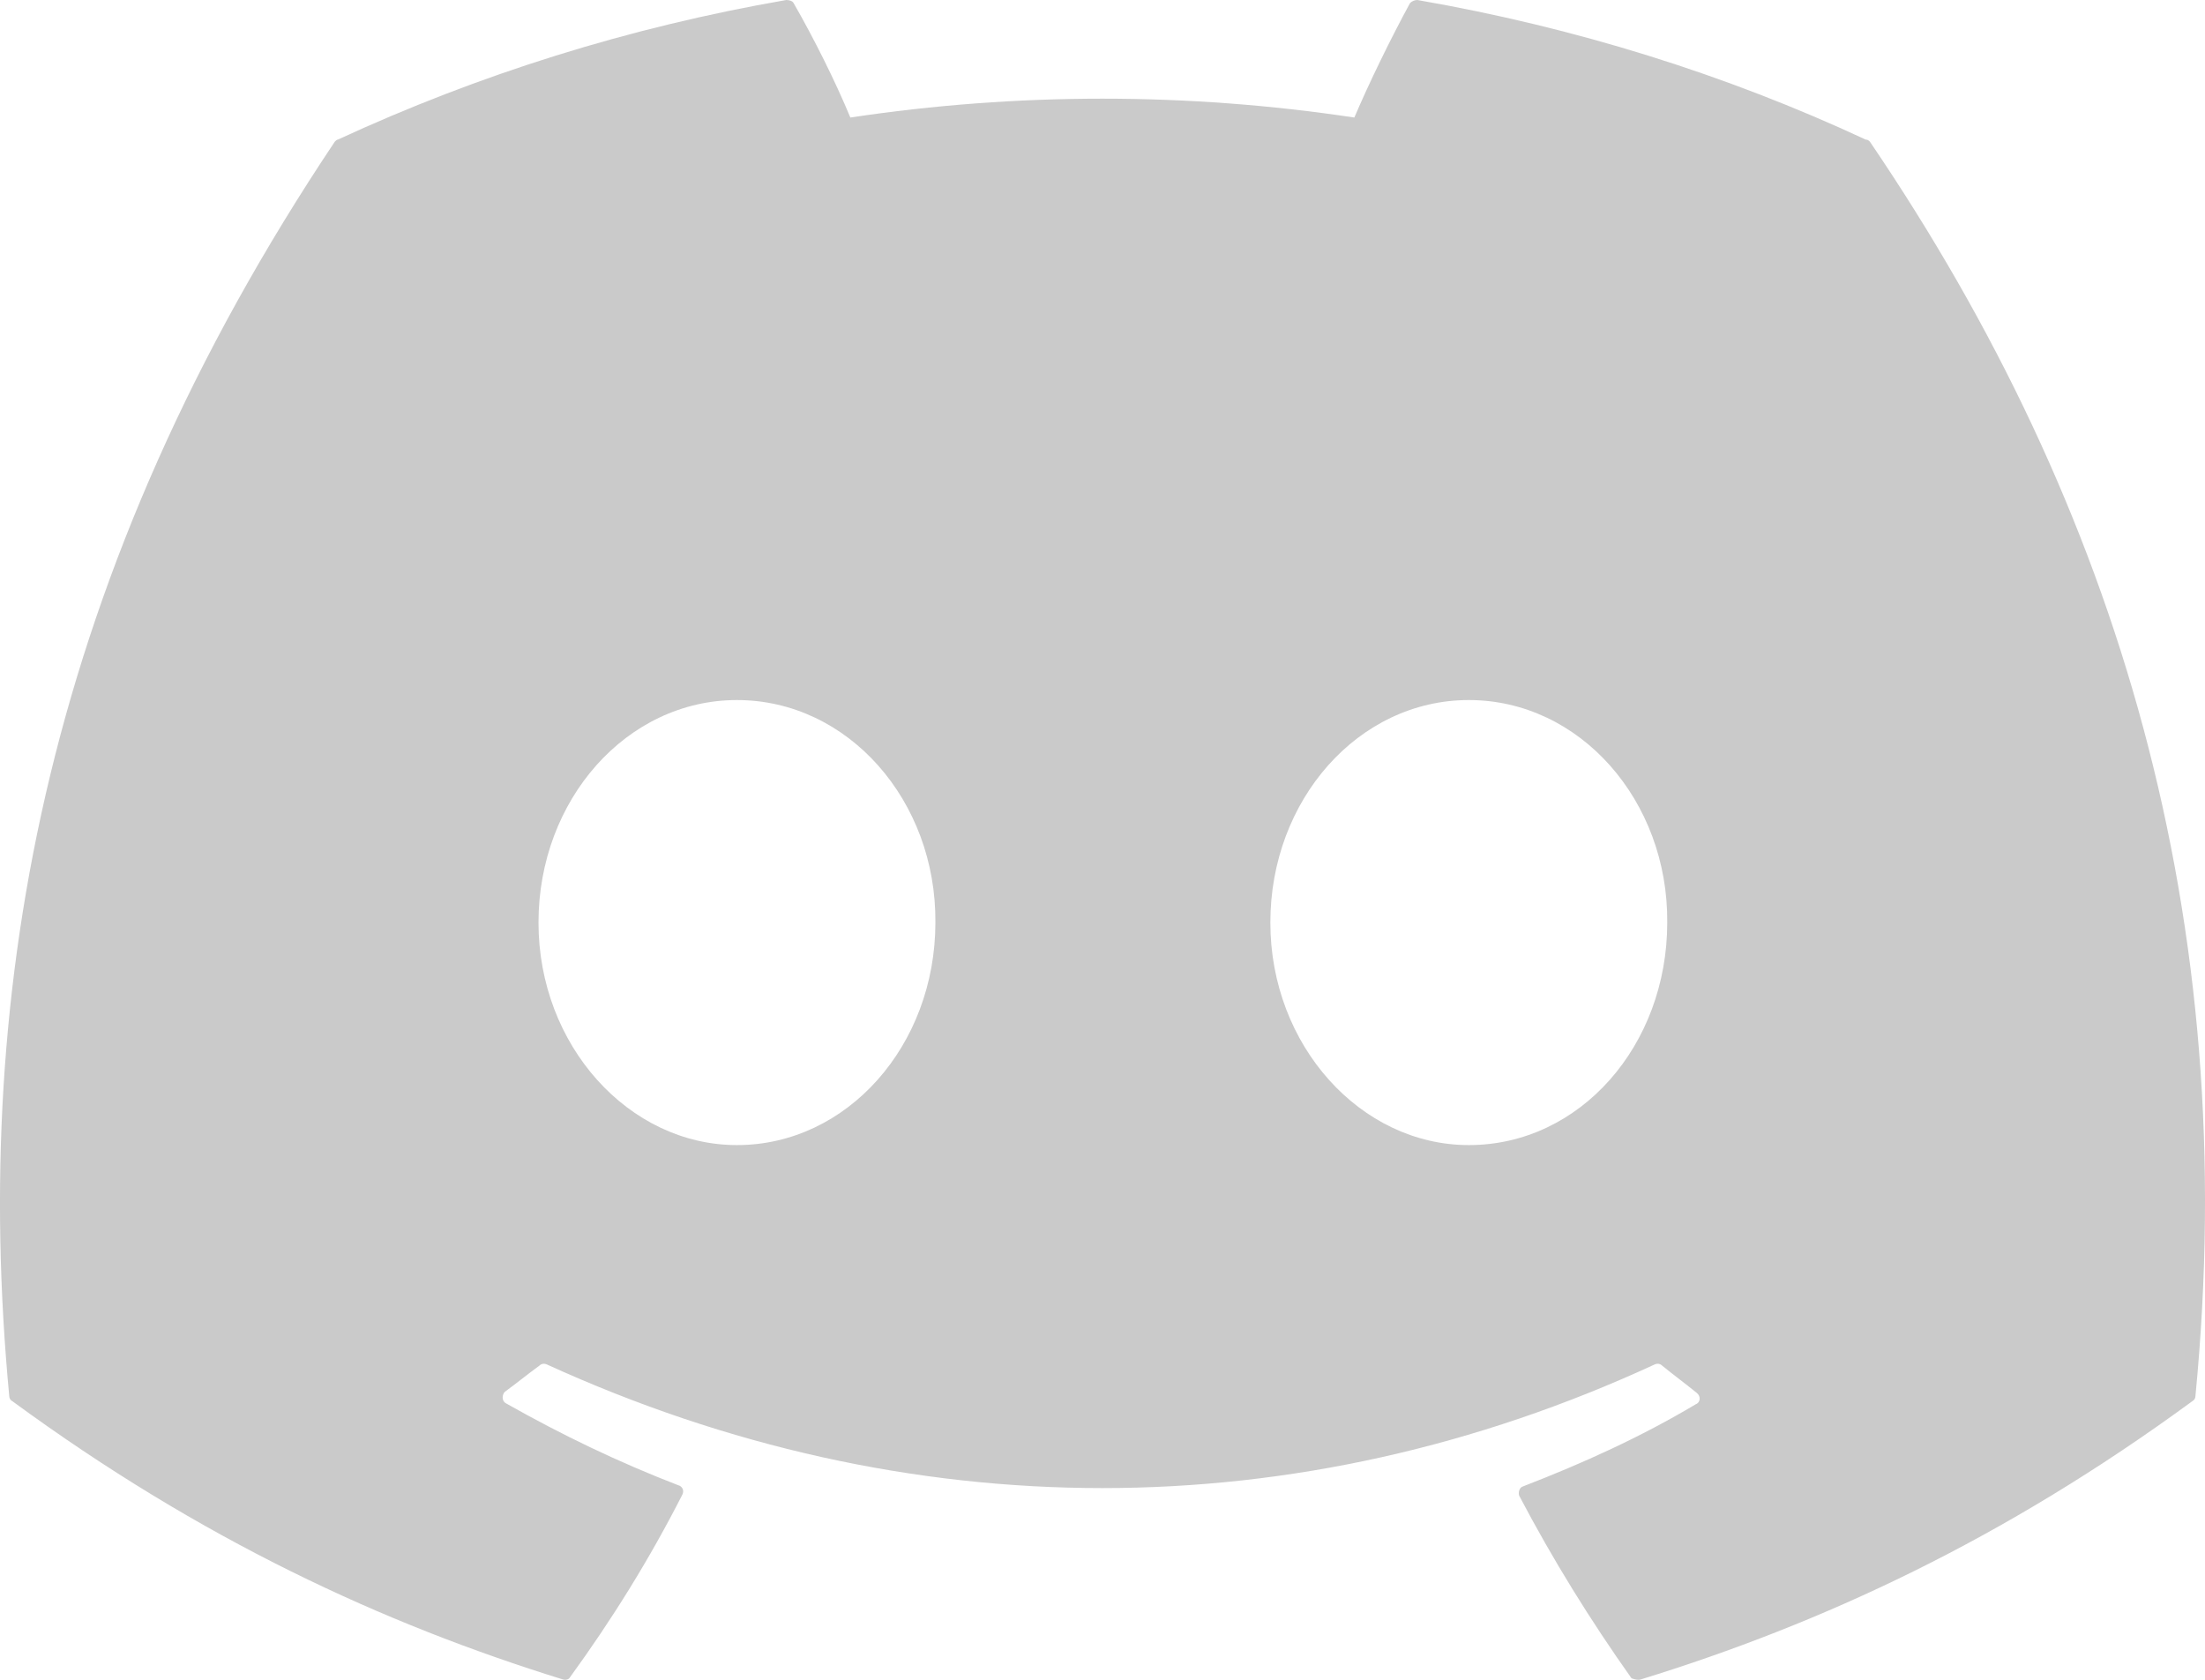
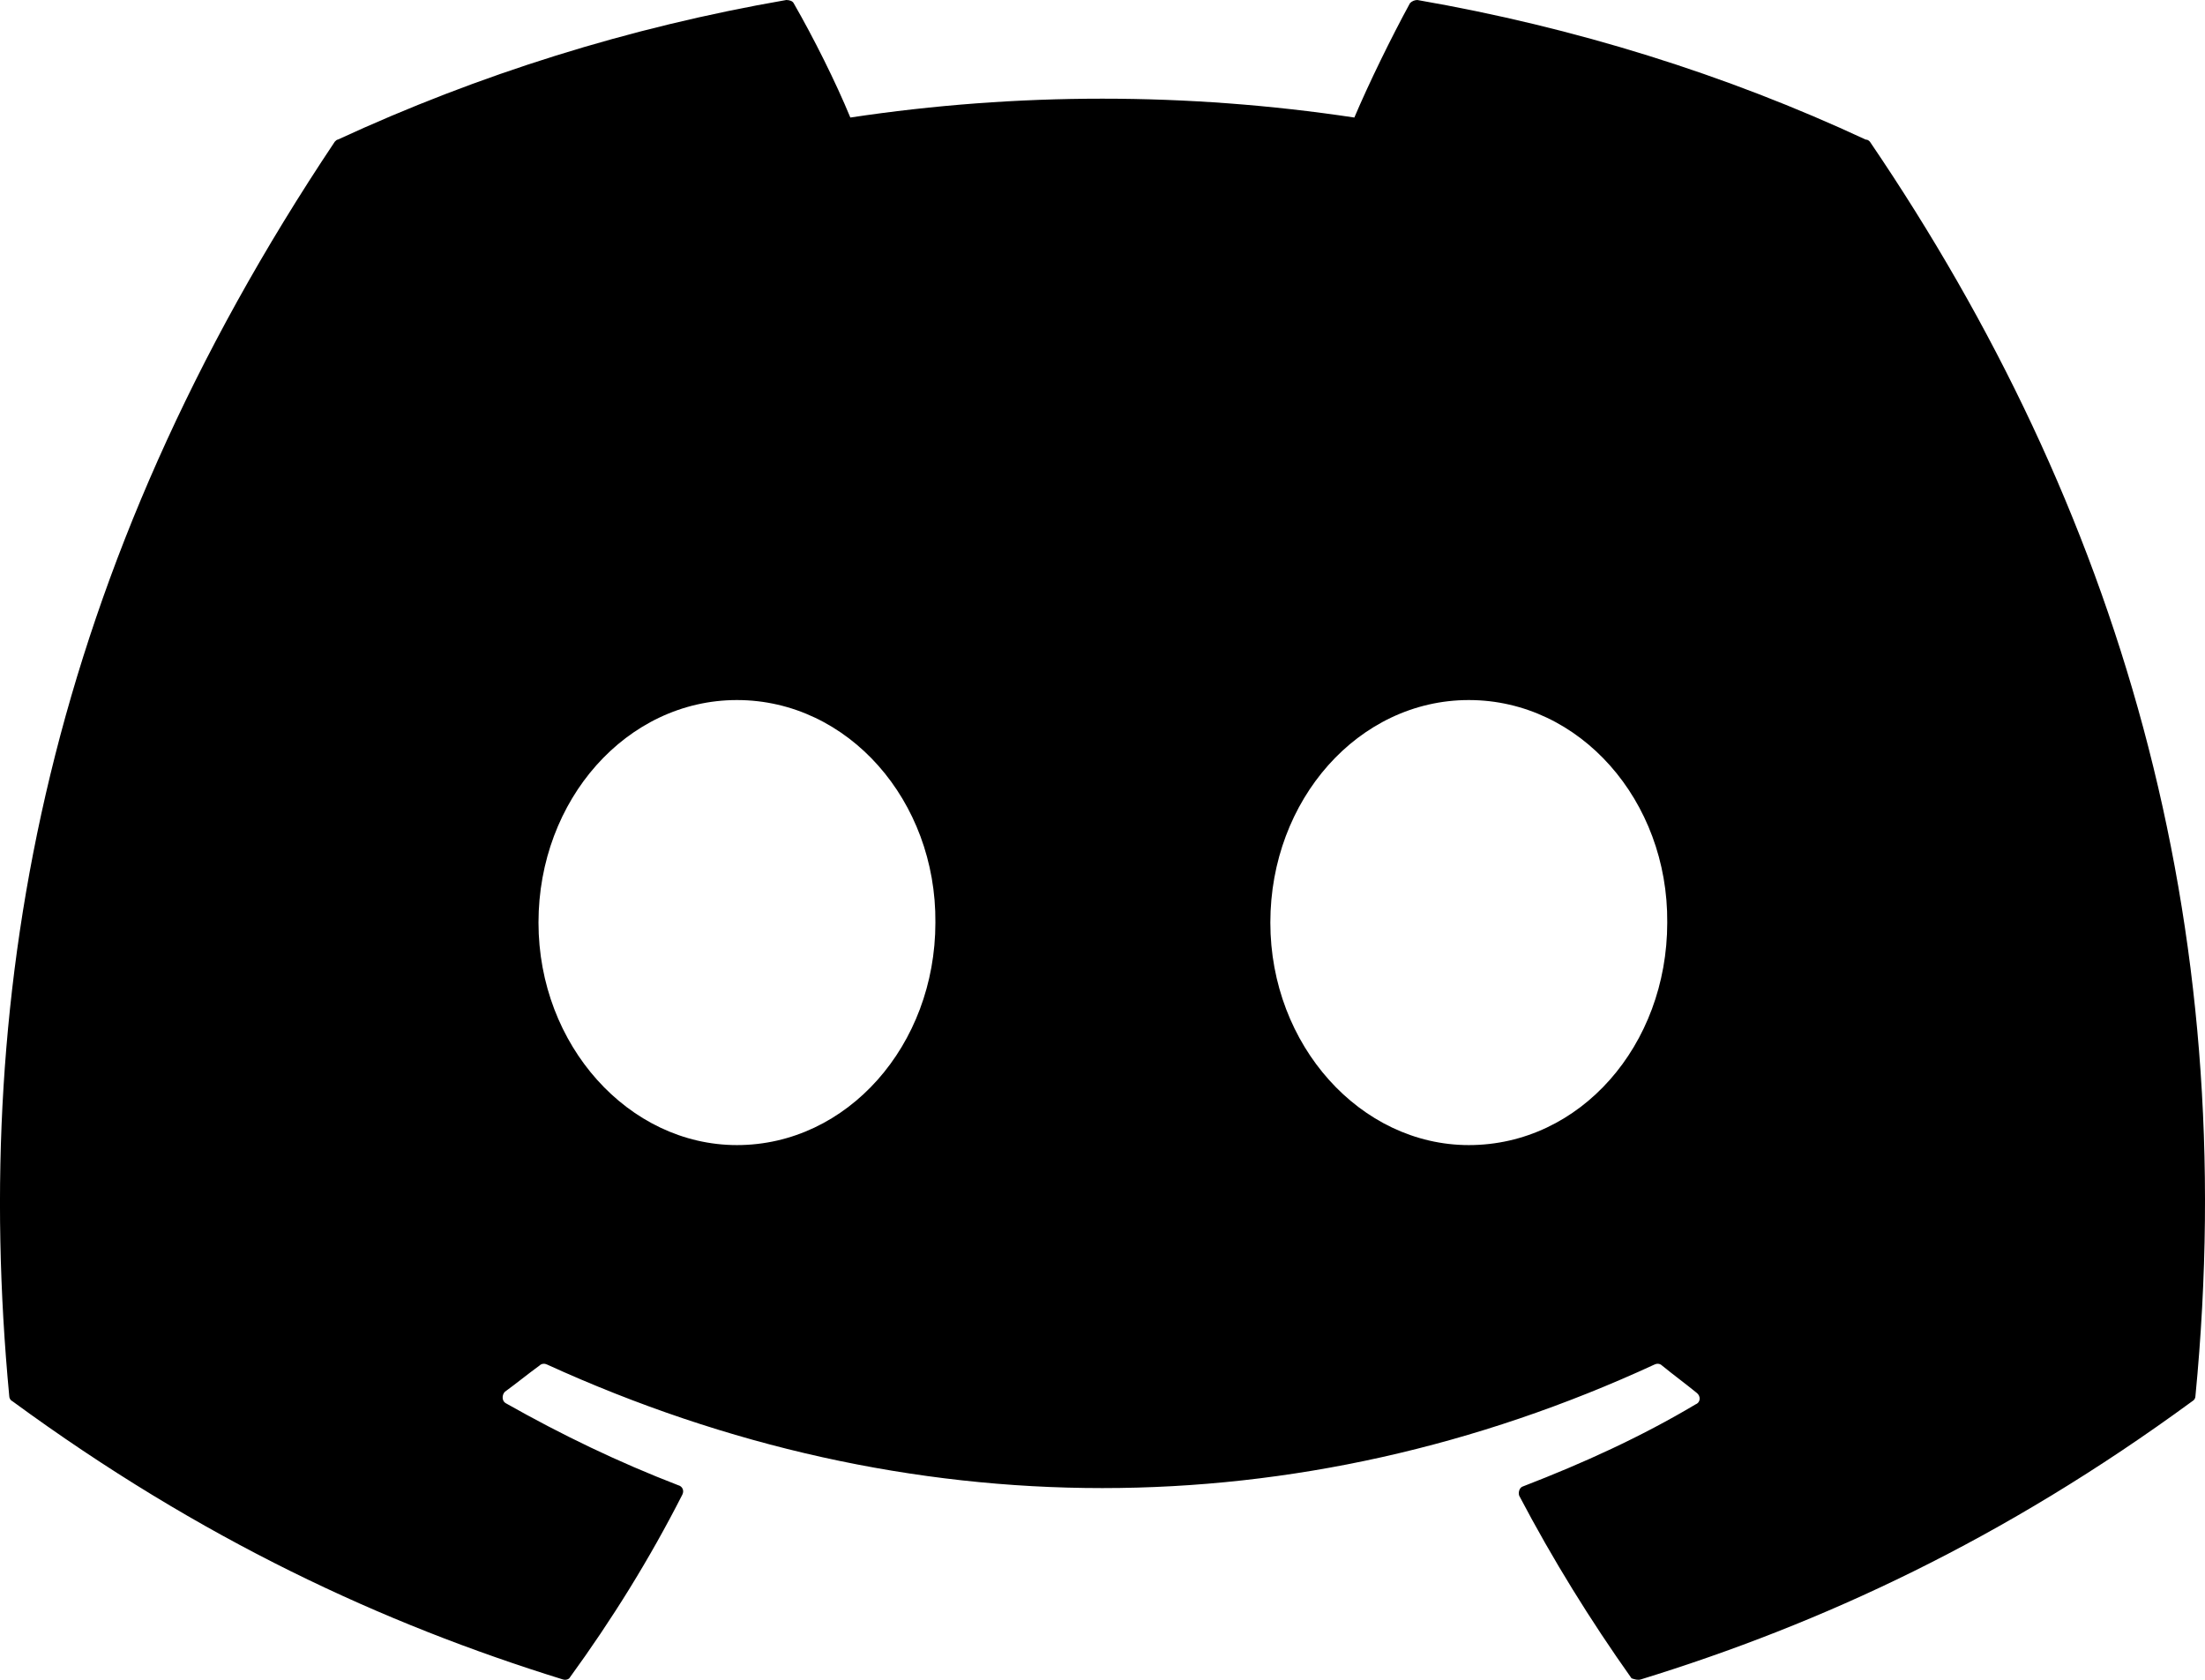
<svg xmlns="http://www.w3.org/2000/svg" width="42" height="32" viewBox="0 0 42 32" fill="none">
-   <path d="M35.537 2.659C32.877 1.42 29.997 0.52 26.997 0C26.944 0.001 26.894 0.022 26.857 0.06C26.497 0.72 26.077 1.58 25.797 2.239C22.615 1.76 19.379 1.76 16.197 2.239C15.917 1.56 15.497 0.72 15.117 0.06C15.097 0.02 15.037 0 14.977 0C11.977 0.52 9.117 1.42 6.436 2.659C6.417 2.659 6.396 2.679 6.377 2.699C0.936 10.837 -0.564 18.755 0.176 26.593C0.176 26.633 0.196 26.673 0.236 26.693C3.836 29.332 7.297 30.932 10.717 31.992C10.777 32.012 10.837 31.992 10.857 31.952C11.657 30.852 12.377 29.692 12.997 28.473C13.037 28.393 12.997 28.313 12.917 28.293C11.777 27.853 10.697 27.333 9.637 26.733C9.557 26.693 9.557 26.573 9.617 26.513C9.837 26.353 10.057 26.173 10.277 26.013C10.317 25.973 10.377 25.973 10.417 25.993C17.297 29.133 24.717 29.133 31.517 25.993C31.557 25.973 31.617 25.973 31.657 26.013C31.877 26.193 32.097 26.353 32.317 26.533C32.397 26.593 32.397 26.713 32.297 26.753C31.257 27.373 30.157 27.873 29.017 28.313C28.937 28.333 28.917 28.433 28.937 28.493C29.577 29.712 30.297 30.872 31.077 31.972C31.137 31.992 31.197 32.012 31.257 31.992C34.697 30.932 38.157 29.332 41.758 26.693C41.797 26.673 41.818 26.633 41.818 26.593C42.697 17.535 40.357 9.677 35.617 2.699C35.597 2.679 35.577 2.659 35.537 2.659ZM14.037 21.814C11.977 21.814 10.257 19.915 10.257 17.575C10.257 15.236 11.937 13.336 14.037 13.336C16.157 13.336 17.837 15.256 17.817 17.575C17.817 19.915 16.137 21.814 14.037 21.814ZM27.977 21.814C25.917 21.814 24.197 19.915 24.197 17.575C24.197 15.236 25.877 13.336 27.977 13.336C30.097 13.336 31.777 15.256 31.757 17.575C31.757 19.915 30.097 21.814 27.977 21.814Z" fill="#CACACA" />
+   <path d="M35.537 2.659C32.877 1.42 29.997 0.52 26.997 0C26.944 0.001 26.894 0.022 26.857 0.06C26.497 0.72 26.077 1.58 25.797 2.239C22.615 1.76 19.379 1.76 16.197 2.239C15.917 1.56 15.497 0.72 15.117 0.06C15.097 0.02 15.037 0 14.977 0C11.977 0.52 9.117 1.42 6.436 2.659C6.417 2.659 6.396 2.679 6.377 2.699C0.936 10.837 -0.564 18.755 0.176 26.593C0.176 26.633 0.196 26.673 0.236 26.693C3.836 29.332 7.297 30.932 10.717 31.992C10.777 32.012 10.837 31.992 10.857 31.952C11.657 30.852 12.377 29.692 12.997 28.473C13.037 28.393 12.997 28.313 12.917 28.293C11.777 27.853 10.697 27.333 9.637 26.733C9.557 26.693 9.557 26.573 9.617 26.513C9.837 26.353 10.057 26.173 10.277 26.013C10.317 25.973 10.377 25.973 10.417 25.993C17.297 29.133 24.717 29.133 31.517 25.993C31.557 25.973 31.617 25.973 31.657 26.013C31.877 26.193 32.097 26.353 32.317 26.533C32.397 26.593 32.397 26.713 32.297 26.753C31.257 27.373 30.157 27.873 29.017 28.313C28.937 28.333 28.917 28.433 28.937 28.493C29.577 29.712 30.297 30.872 31.077 31.972C31.137 31.992 31.197 32.012 31.257 31.992C34.697 30.932 38.157 29.332 41.758 26.693C41.797 26.673 41.818 26.633 41.818 26.593C42.697 17.535 40.357 9.677 35.617 2.699C35.597 2.679 35.577 2.659 35.537 2.659ZM14.037 21.814C11.977 21.814 10.257 19.915 10.257 17.575C10.257 15.236 11.937 13.336 14.037 13.336C16.157 13.336 17.837 15.256 17.817 17.575C17.817 19.915 16.137 21.814 14.037 21.814ZM27.977 21.814C25.917 21.814 24.197 19.915 24.197 17.575C24.197 15.236 25.877 13.336 27.977 13.336C30.097 13.336 31.777 15.256 31.757 17.575C31.757 19.915 30.097 21.814 27.977 21.814Z" fill="#000000" />
</svg>
